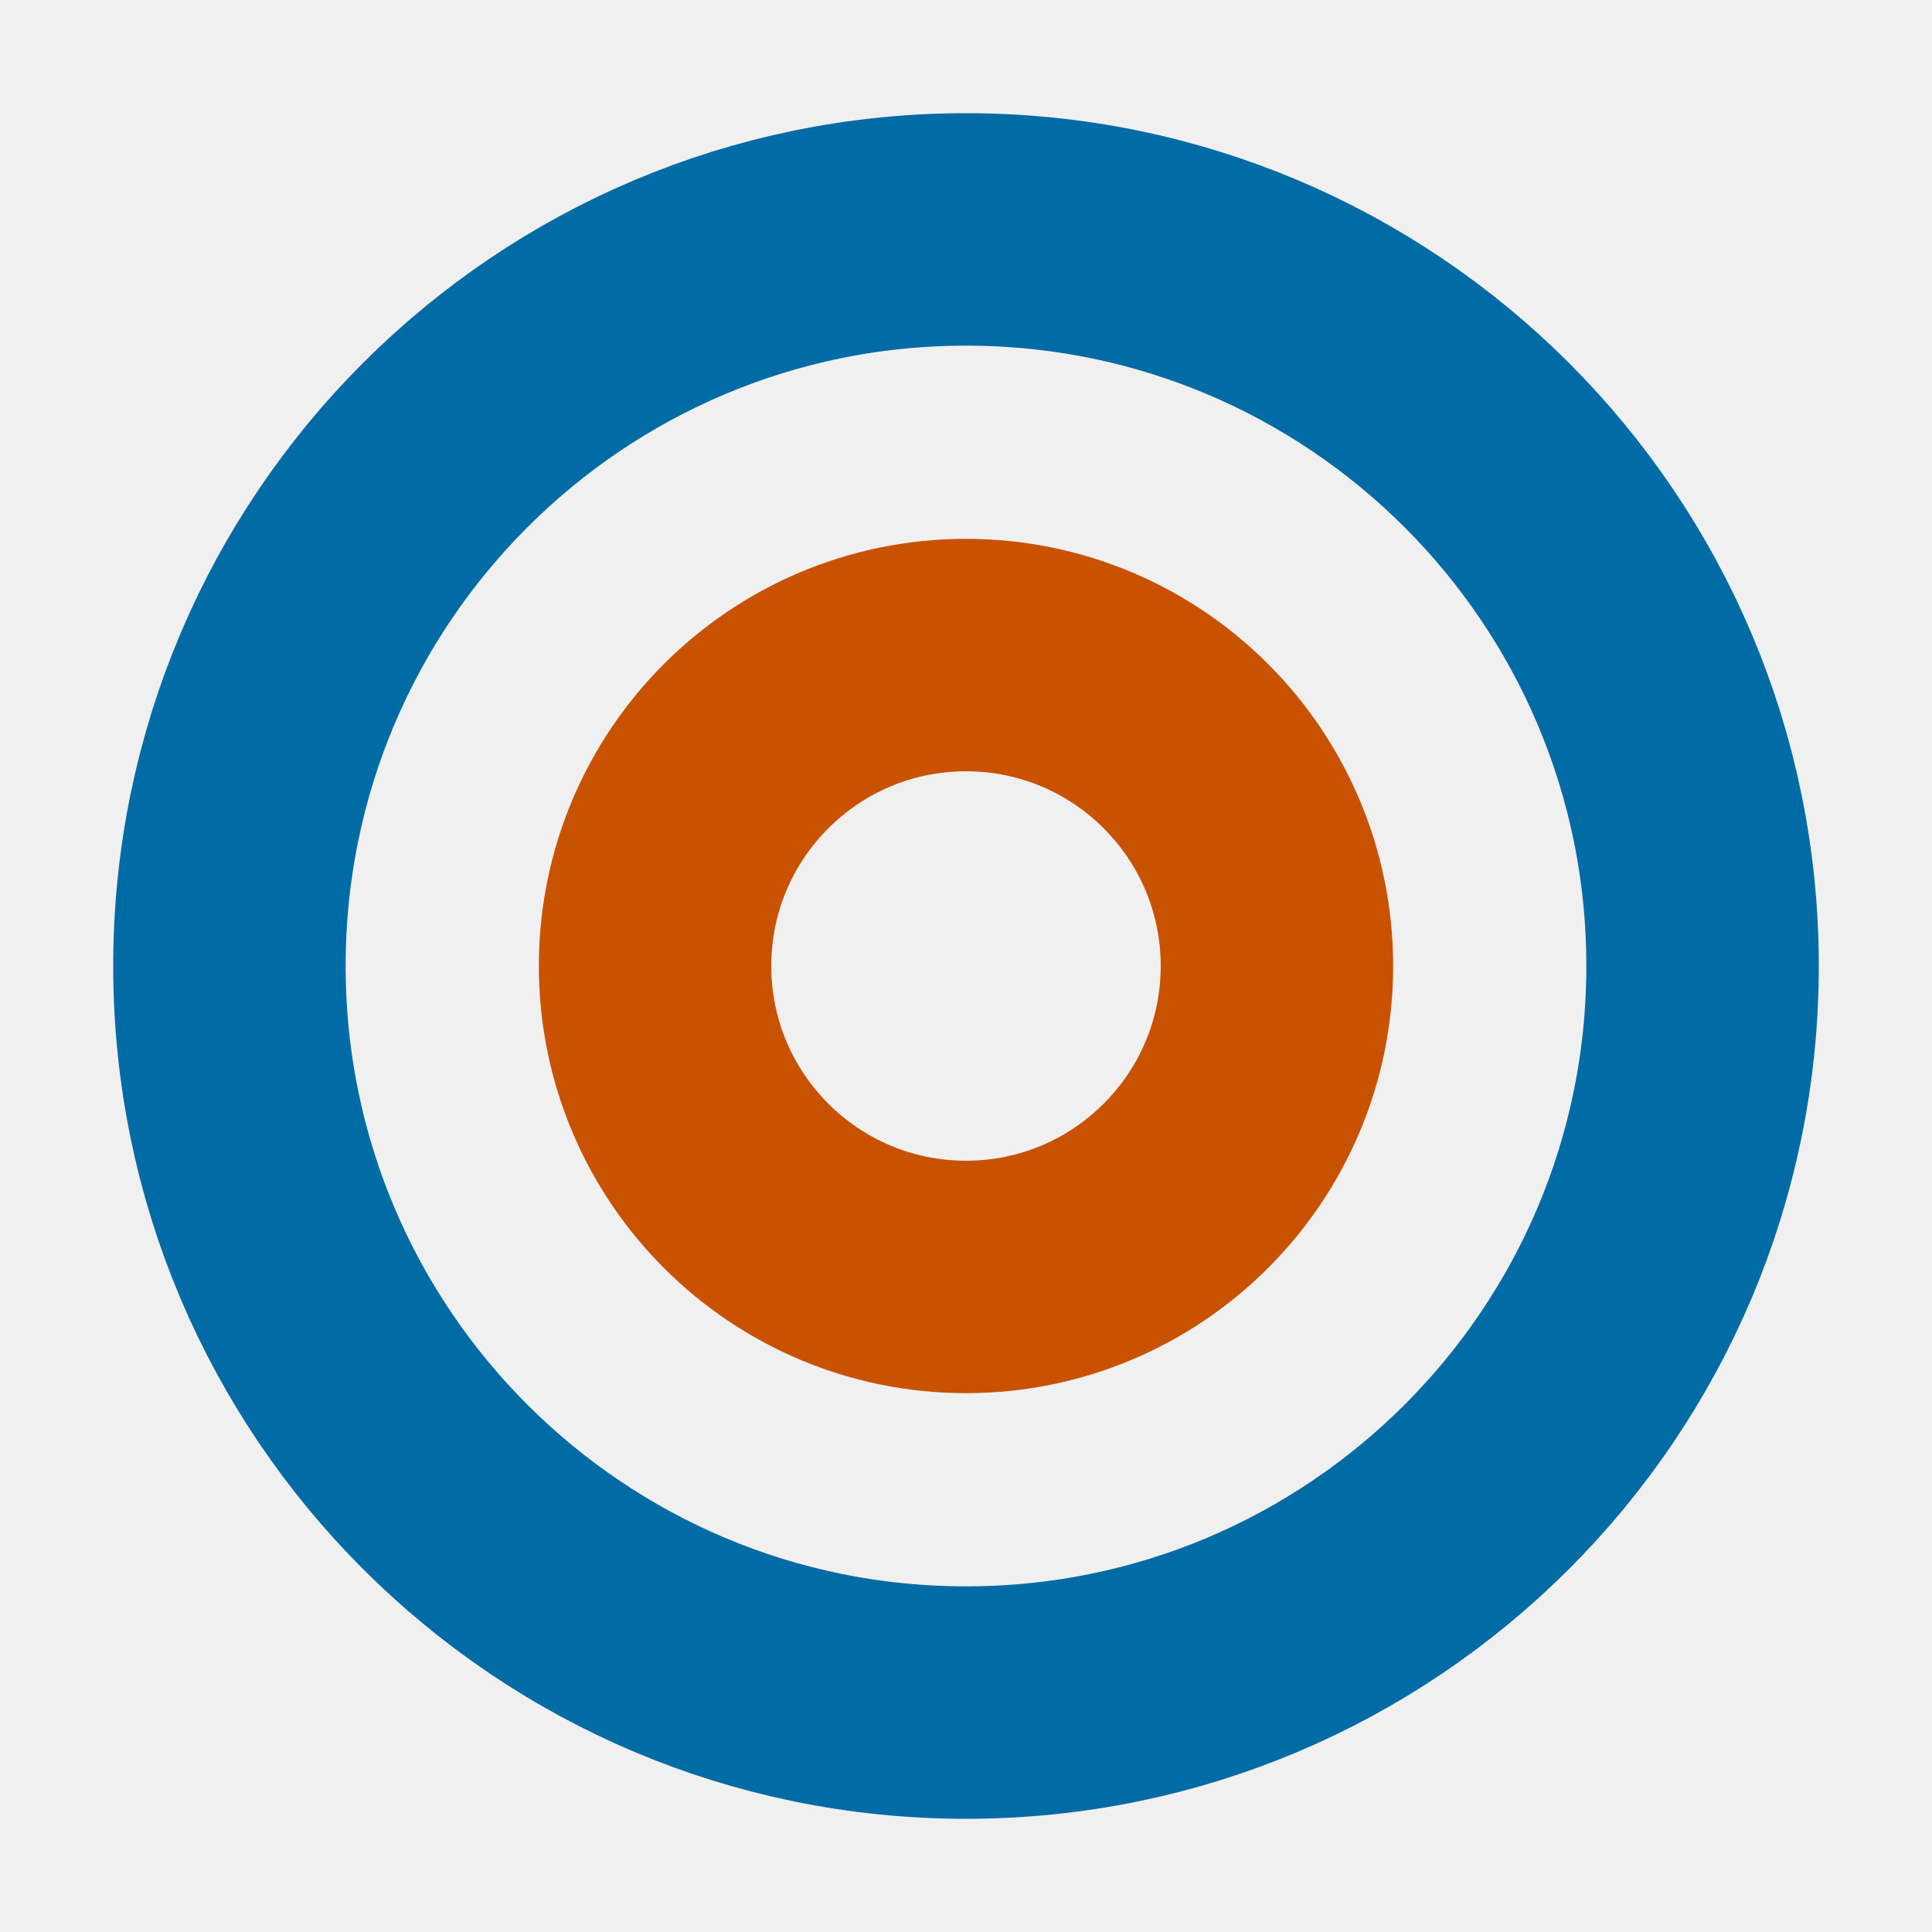
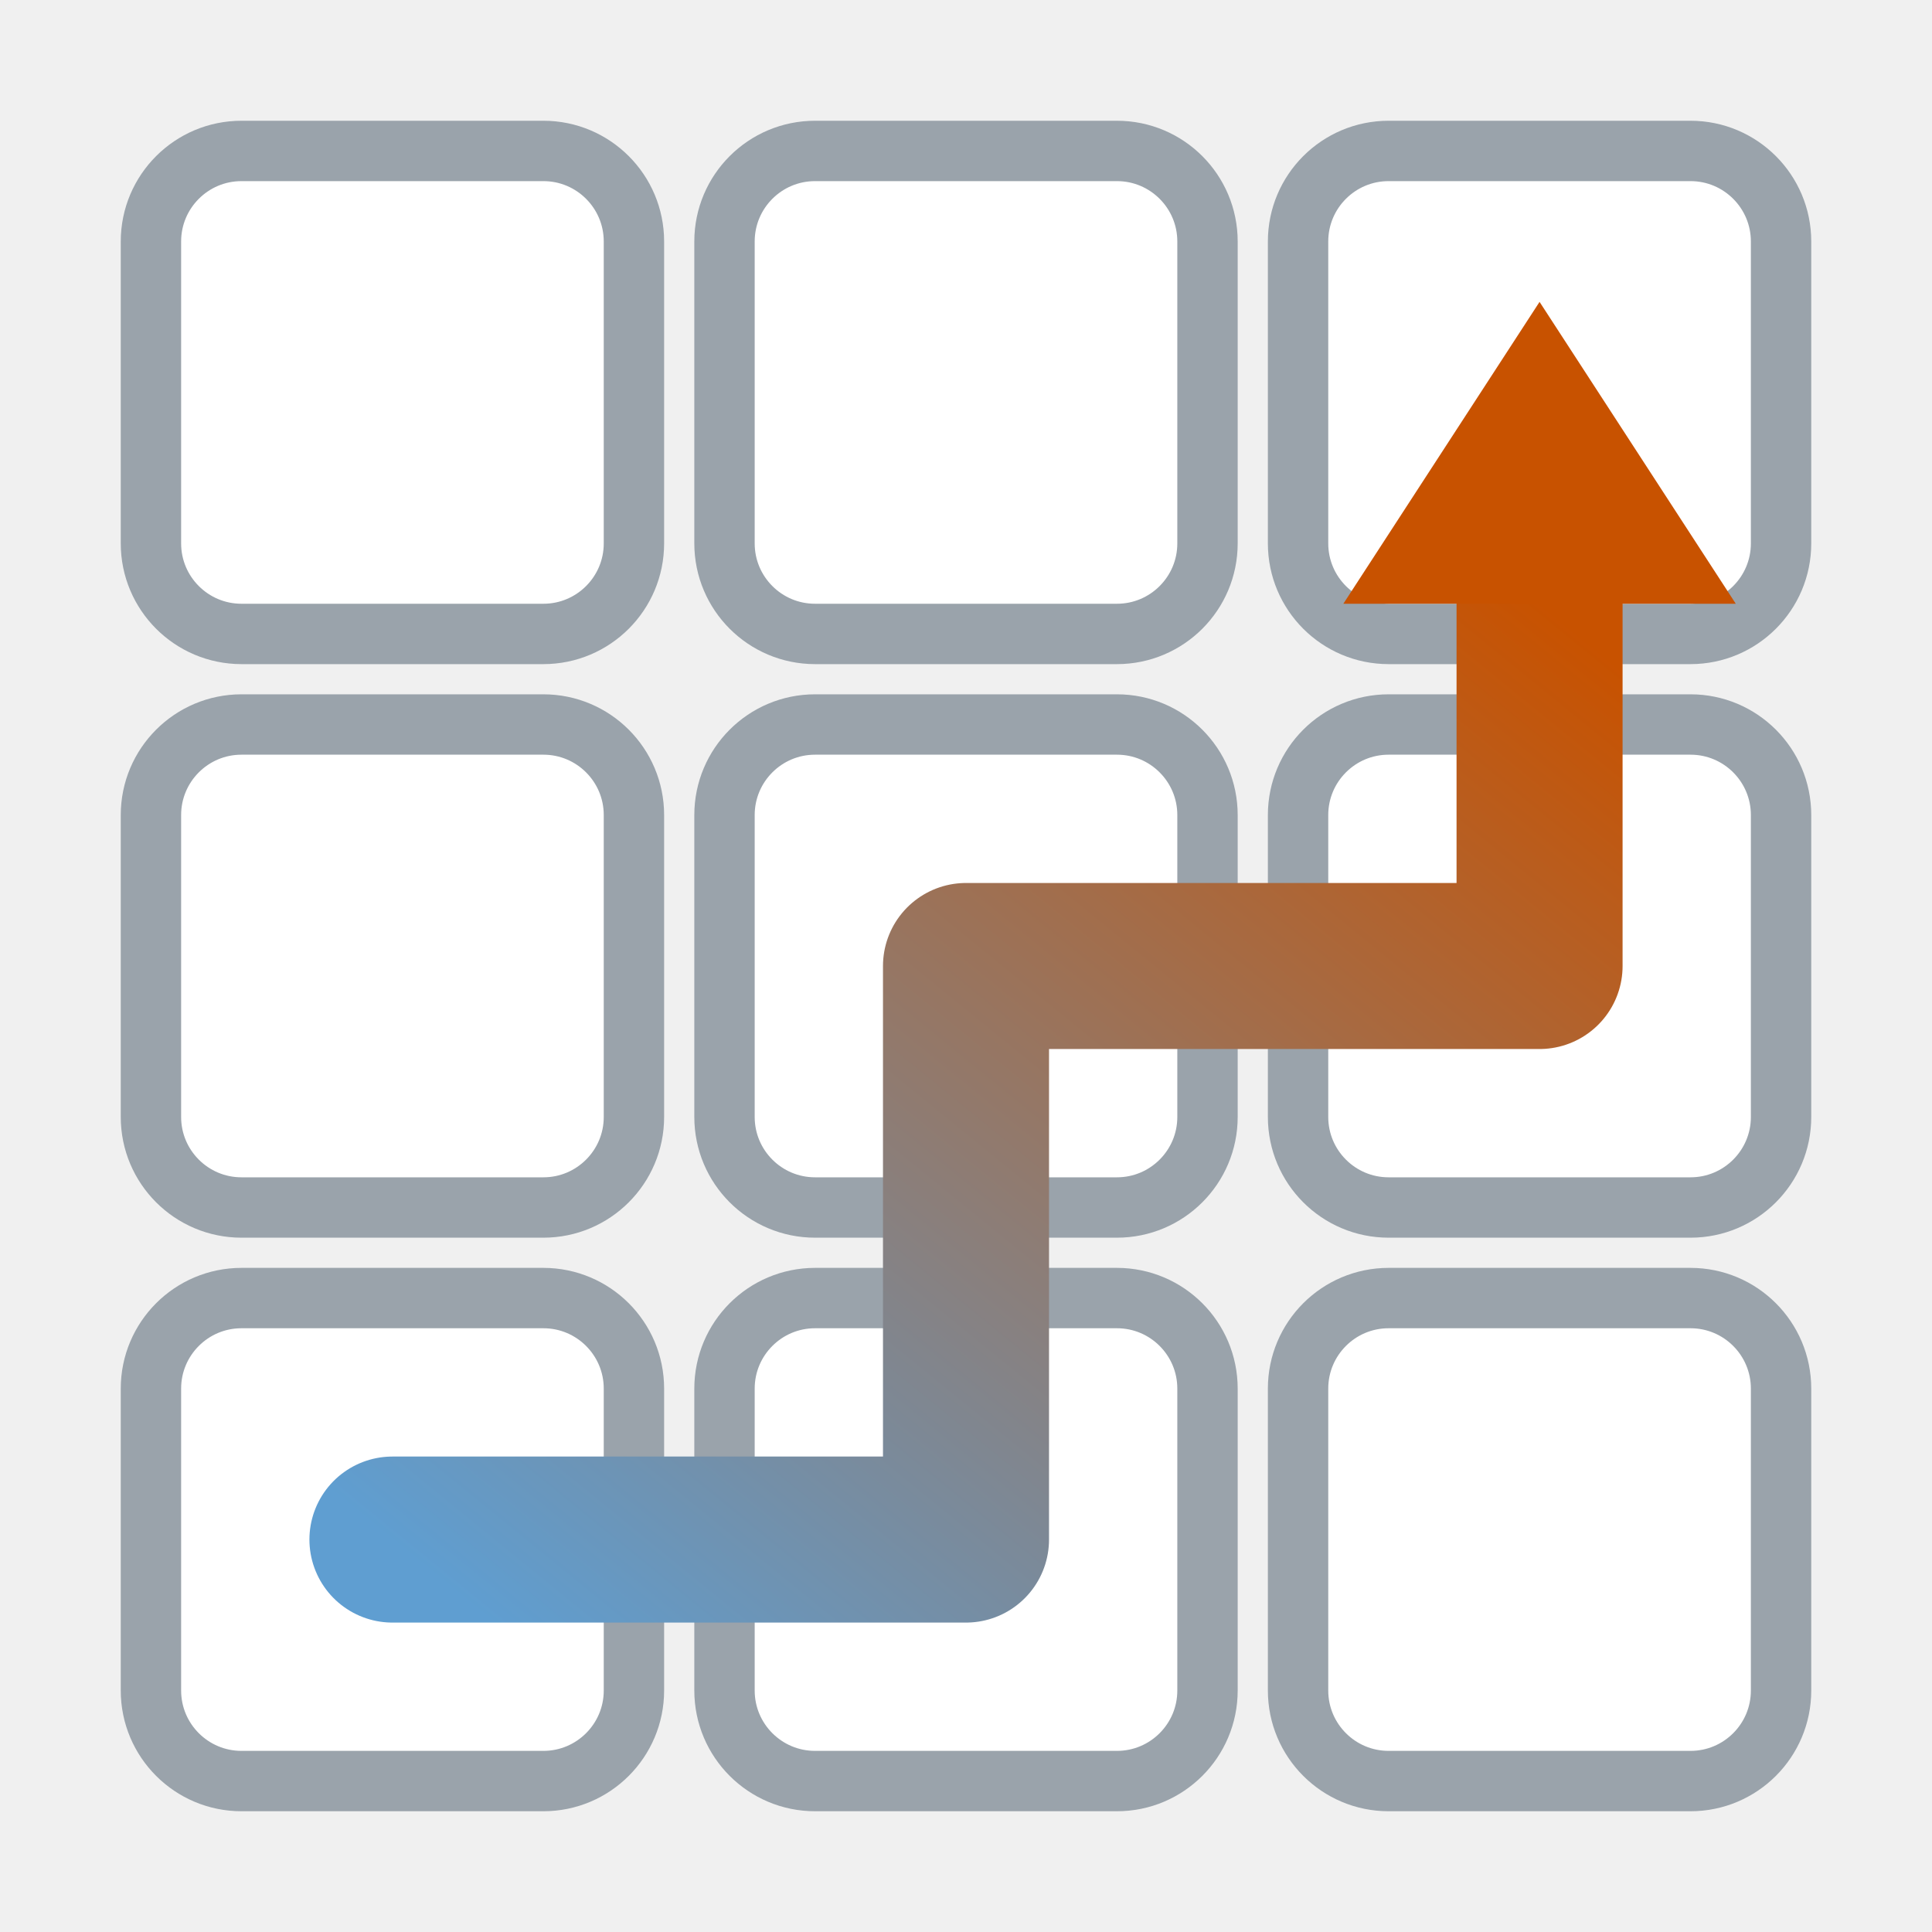
<svg xmlns="http://www.w3.org/2000/svg" viewBox="0 0 64 64">
-   <circle cx="32" cy="32" r="24.4" fill="none" stroke="#006ba4" stroke-width="7.7" />
-   <circle cx="32" cy="32" r="10.3" fill="none" stroke="#c85200" stroke-width="7.7" />
+   <defs>
+     <linearGradient id="g" x1="0" y1="1" x2="1" y2="0">
+       <stop offset="0" stop-color="#5f9ed1" />
+       <stop offset="1" stop-color="#c85200" />
+     </linearGradient>
+   </defs>
+   <rect x="5.0" y="5.0" width="16" height="16" rx="3" fill="#fff" stroke="#9aa3ab" stroke-width="2" />
+   <rect x="5.0" y="24.0" width="16" height="16" rx="3" fill="#fff" stroke="#9aa3ab" stroke-width="2" />
+   <rect x="5.0" y="43.0" width="16" height="16" rx="3" fill="#fff" stroke="#9aa3ab" stroke-width="2" />
+   <rect x="24.0" y="5.0" width="16" height="16" rx="3" fill="#fff" stroke="#9aa3ab" stroke-width="2" />
+   <rect x="24.0" y="24.0" width="16" height="16" rx="3" fill="#fff" stroke="#9aa3ab" stroke-width="2" />
+   <rect x="24.0" y="43.0" width="16" height="16" rx="3" fill="#fff" stroke="#9aa3ab" stroke-width="2" />
+   <rect x="43.0" y="5.0" width="16" height="16" rx="3" fill="#fff" stroke="#9aa3ab" stroke-width="2" />
+   <rect x="43.0" y="24.0" width="16" height="16" rx="3" fill="#fff" stroke="#9aa3ab" stroke-width="2" />
+   <rect x="43.0" y="43.0" width="16" height="16" rx="3" fill="#fff" stroke="#9aa3ab" stroke-width="2" />
+   <path d="M13.0 51.0 L32.0 51.0 L32.0 32.0 L51.0 32.0 L51.0 20.0" fill="none" stroke="url(#g)" stroke-width="5.5" stroke-linejoin="round" stroke-linecap="round" />
+   <path d="M51.0 10.0 L44.5 20.0 L57.5 20.0 Z" fill="#c85200" />
</svg>
